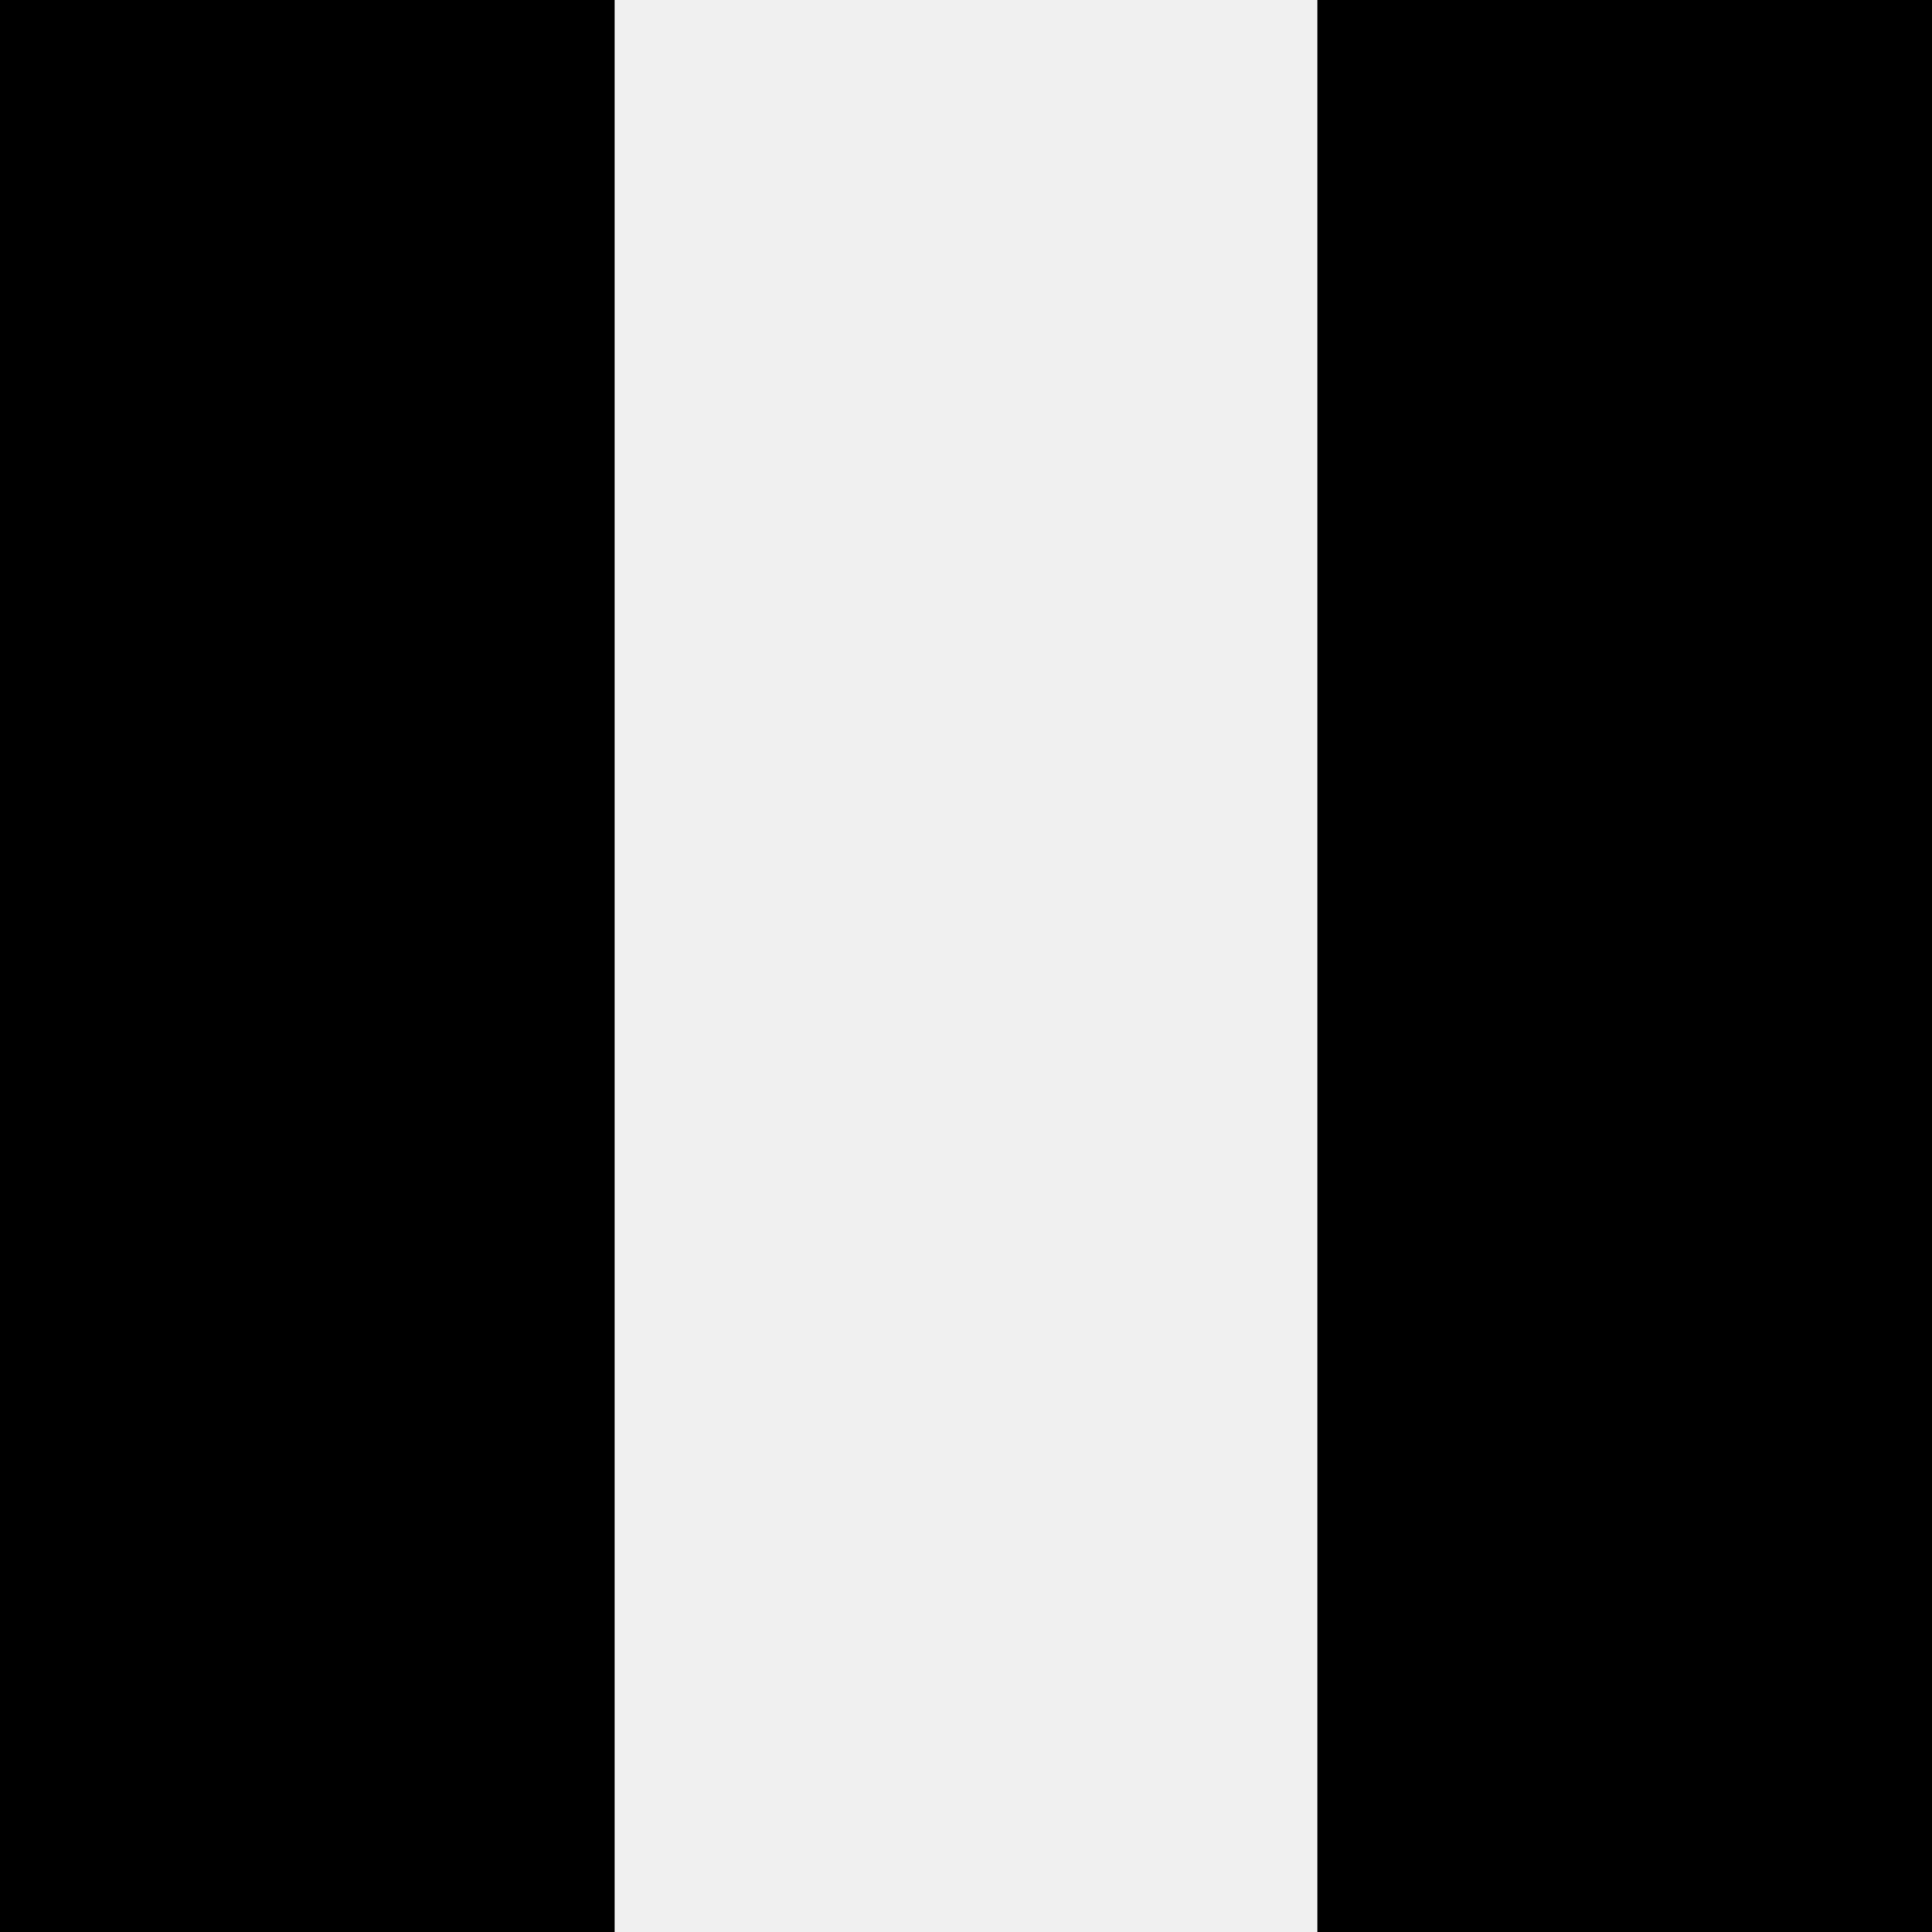
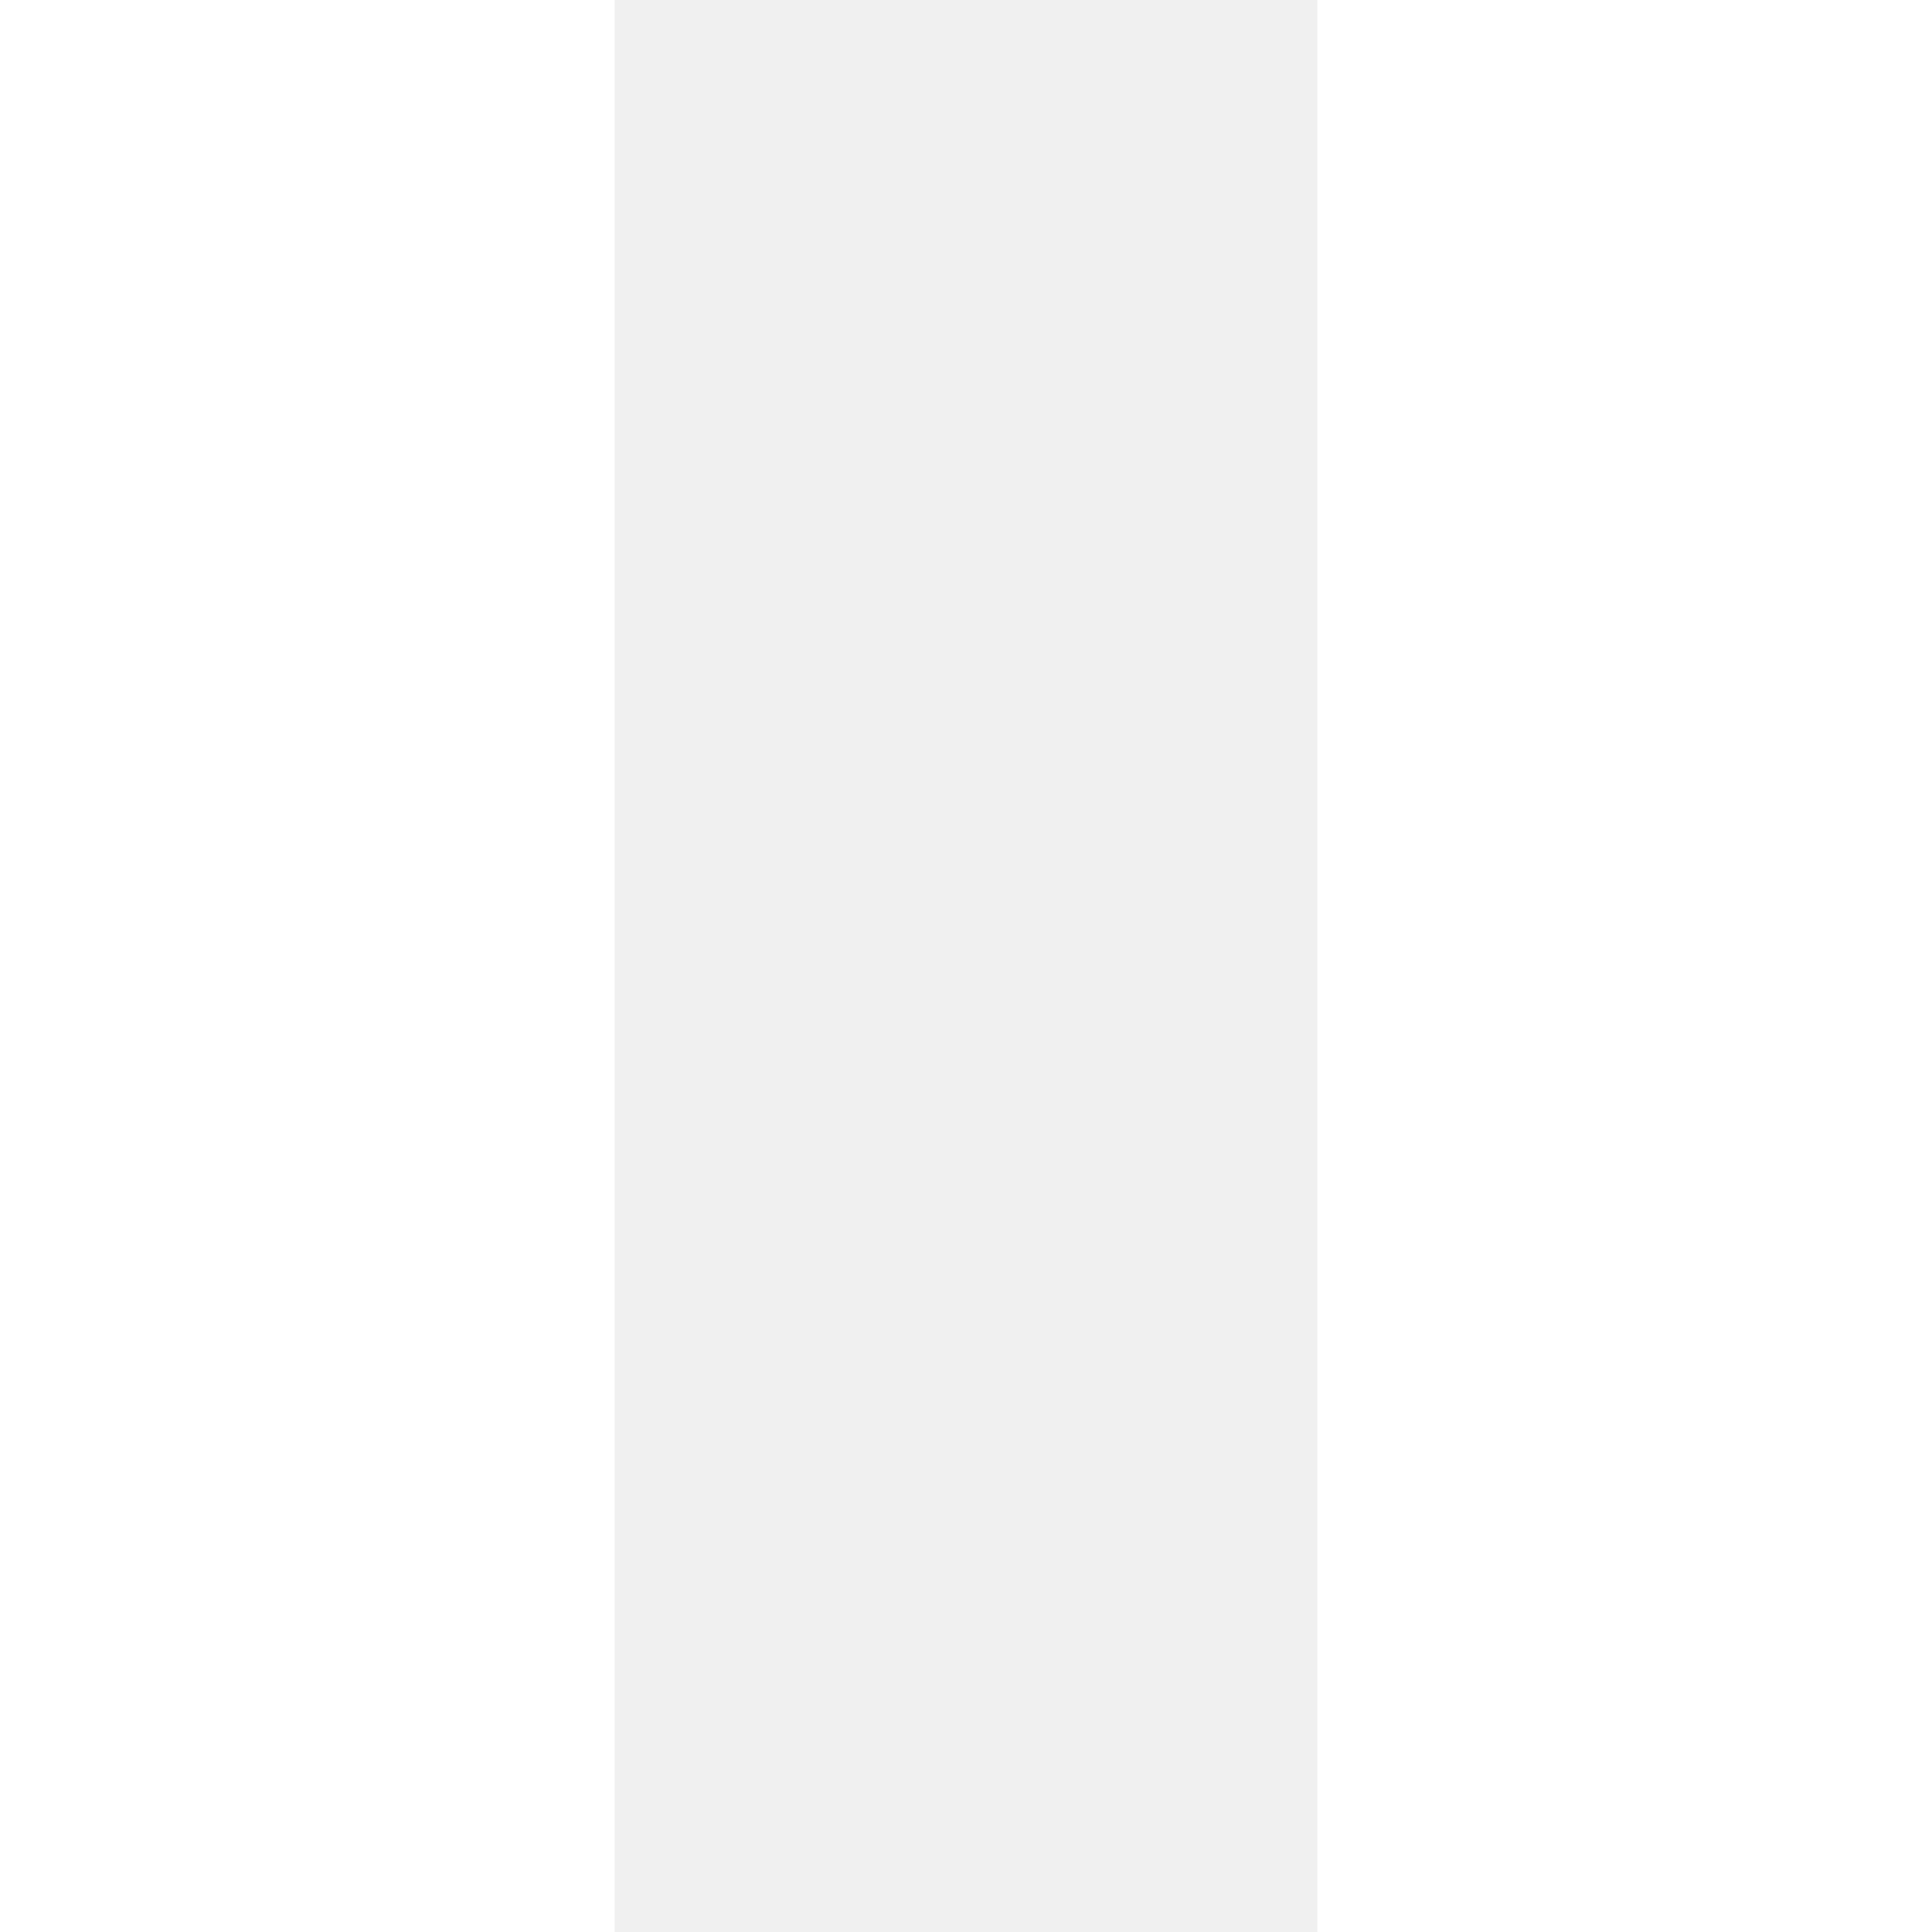
- <svg xmlns="http://www.w3.org/2000/svg" fill="#000000" height="800px" width="800px" version="1.1" id="Layer_1" viewBox="0 0 512 512" enable-background="new 0 0 512 512" xml:space="preserve">
+ <svg xmlns="http://www.w3.org/2000/svg" fill="#ffffff" height="800px" width="800px" version="1.1" id="Layer_1" viewBox="0 0 512 512" enable-background="new 0 0 512 512" xml:space="preserve">
  <path d="M0,512h162.9V0H0V512z M349.1,0v512H512V0H349.1z" />
</svg>
